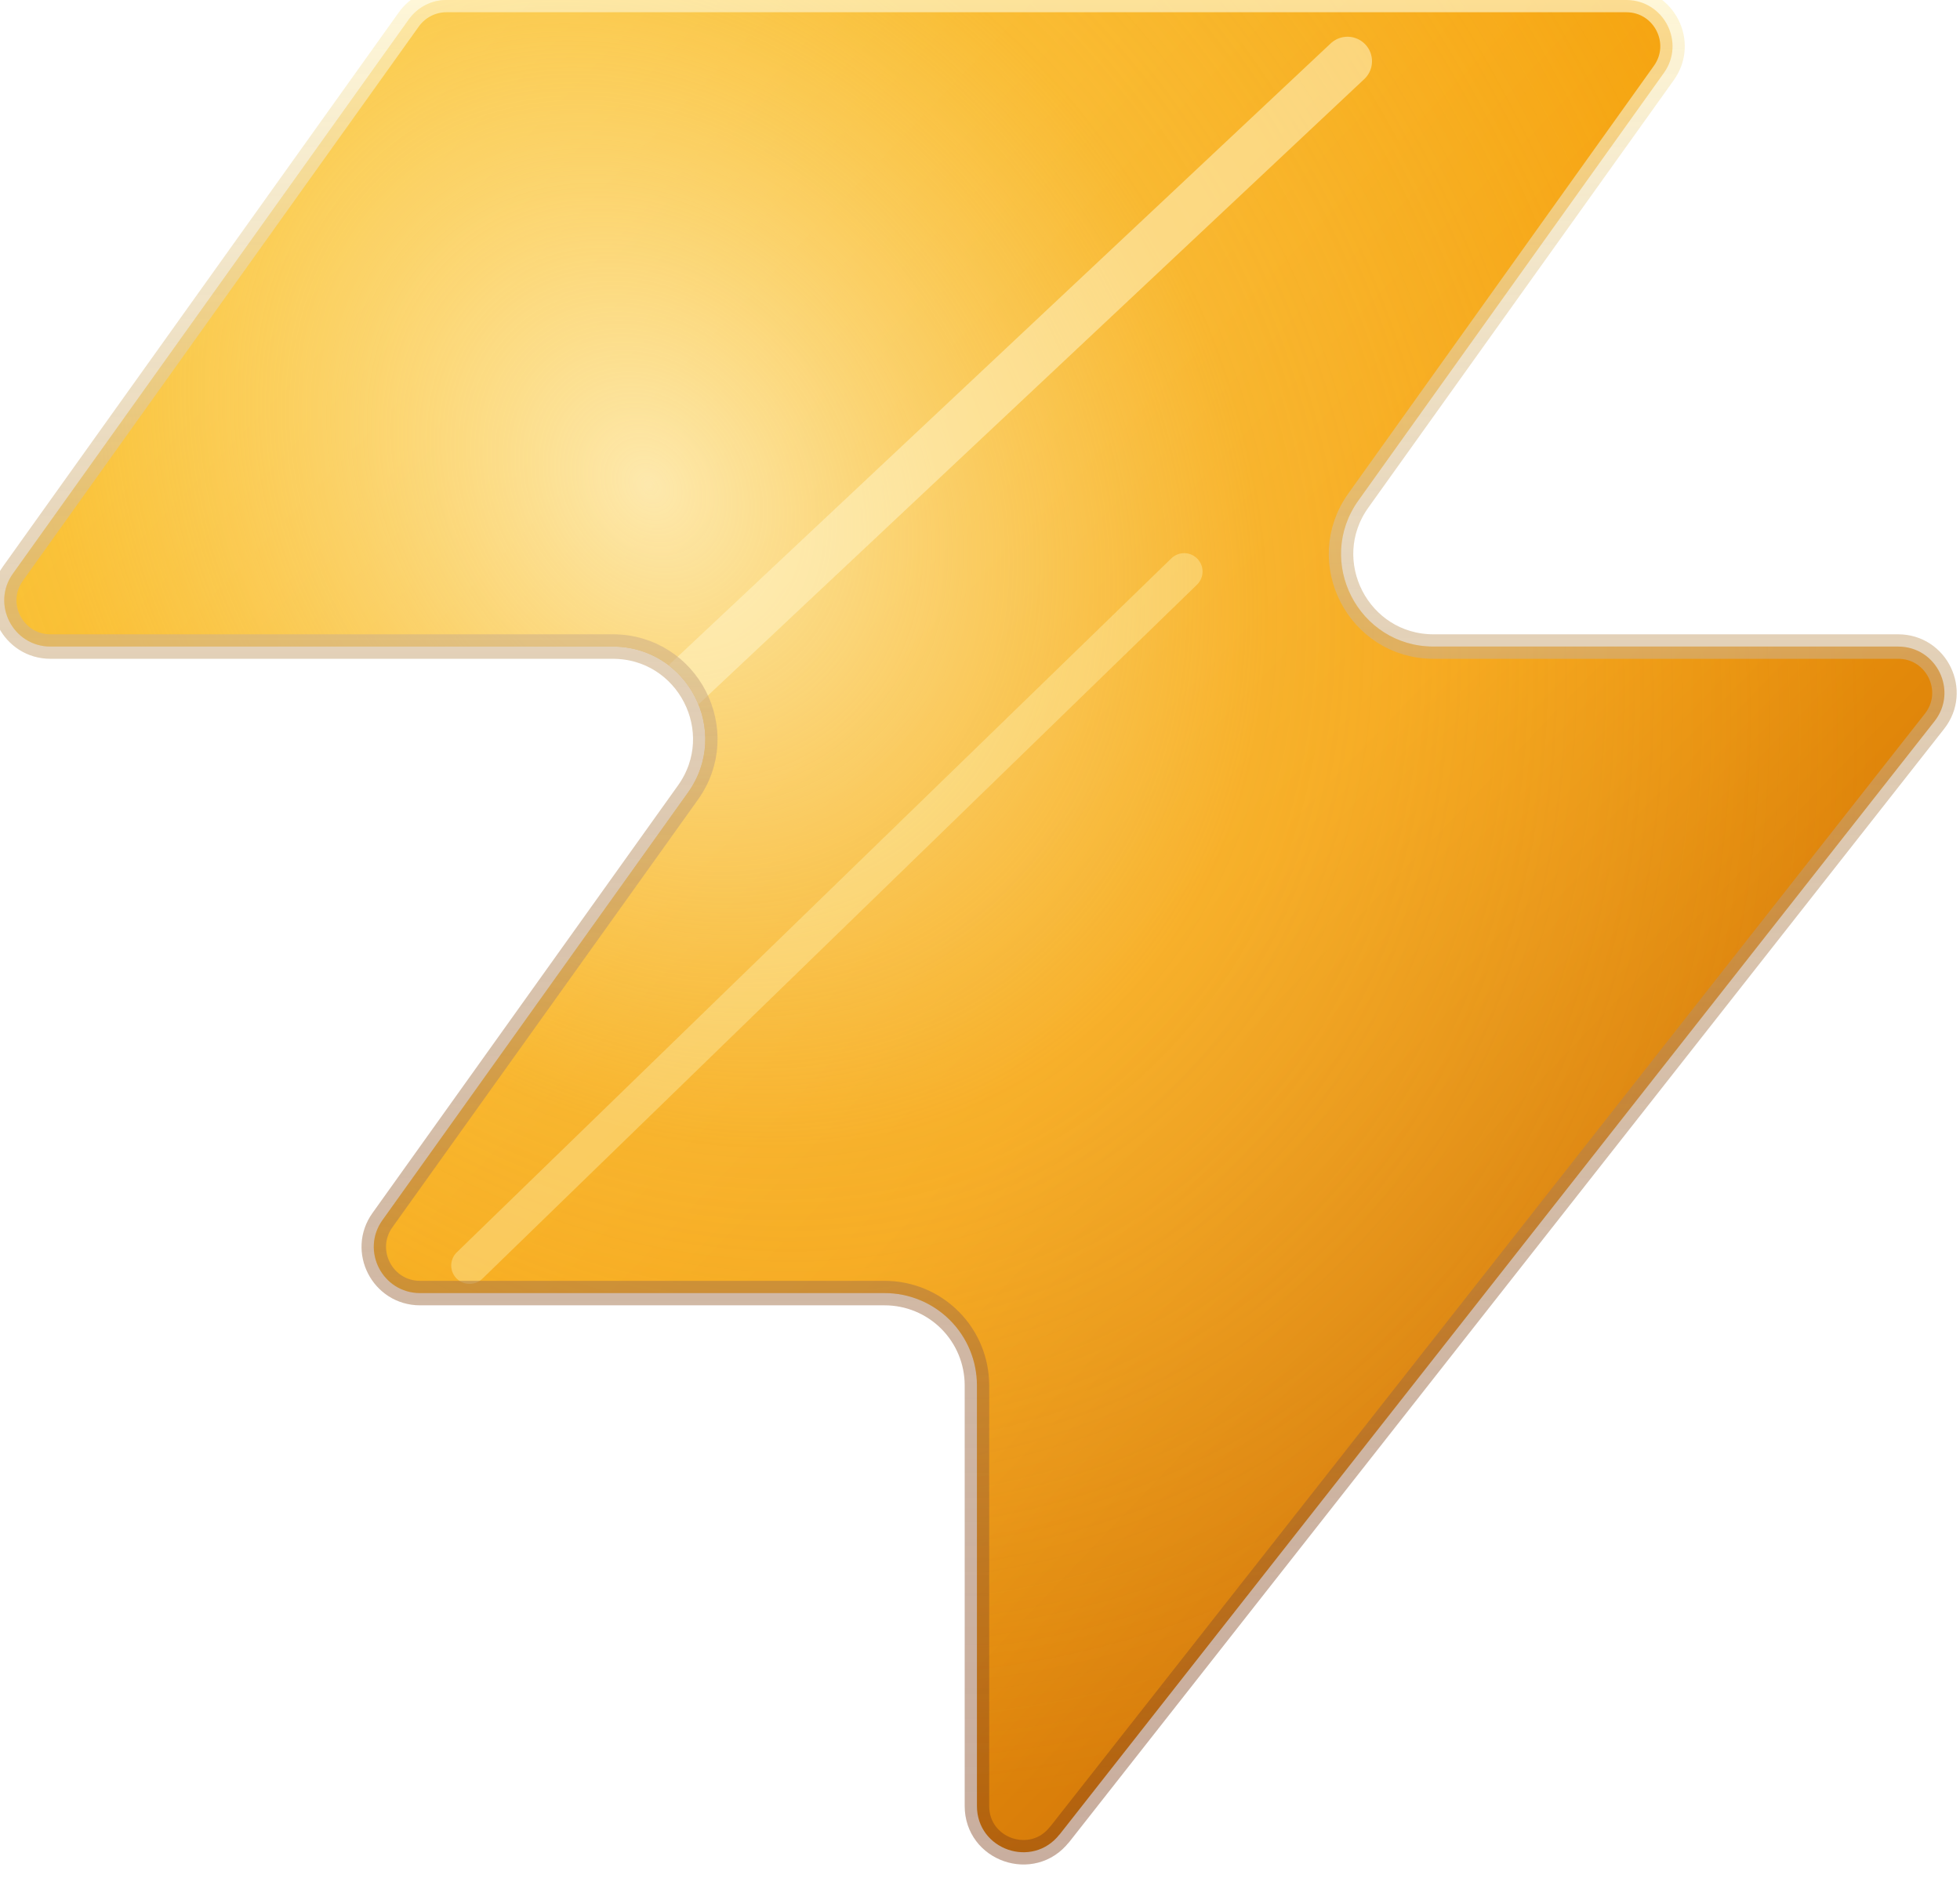
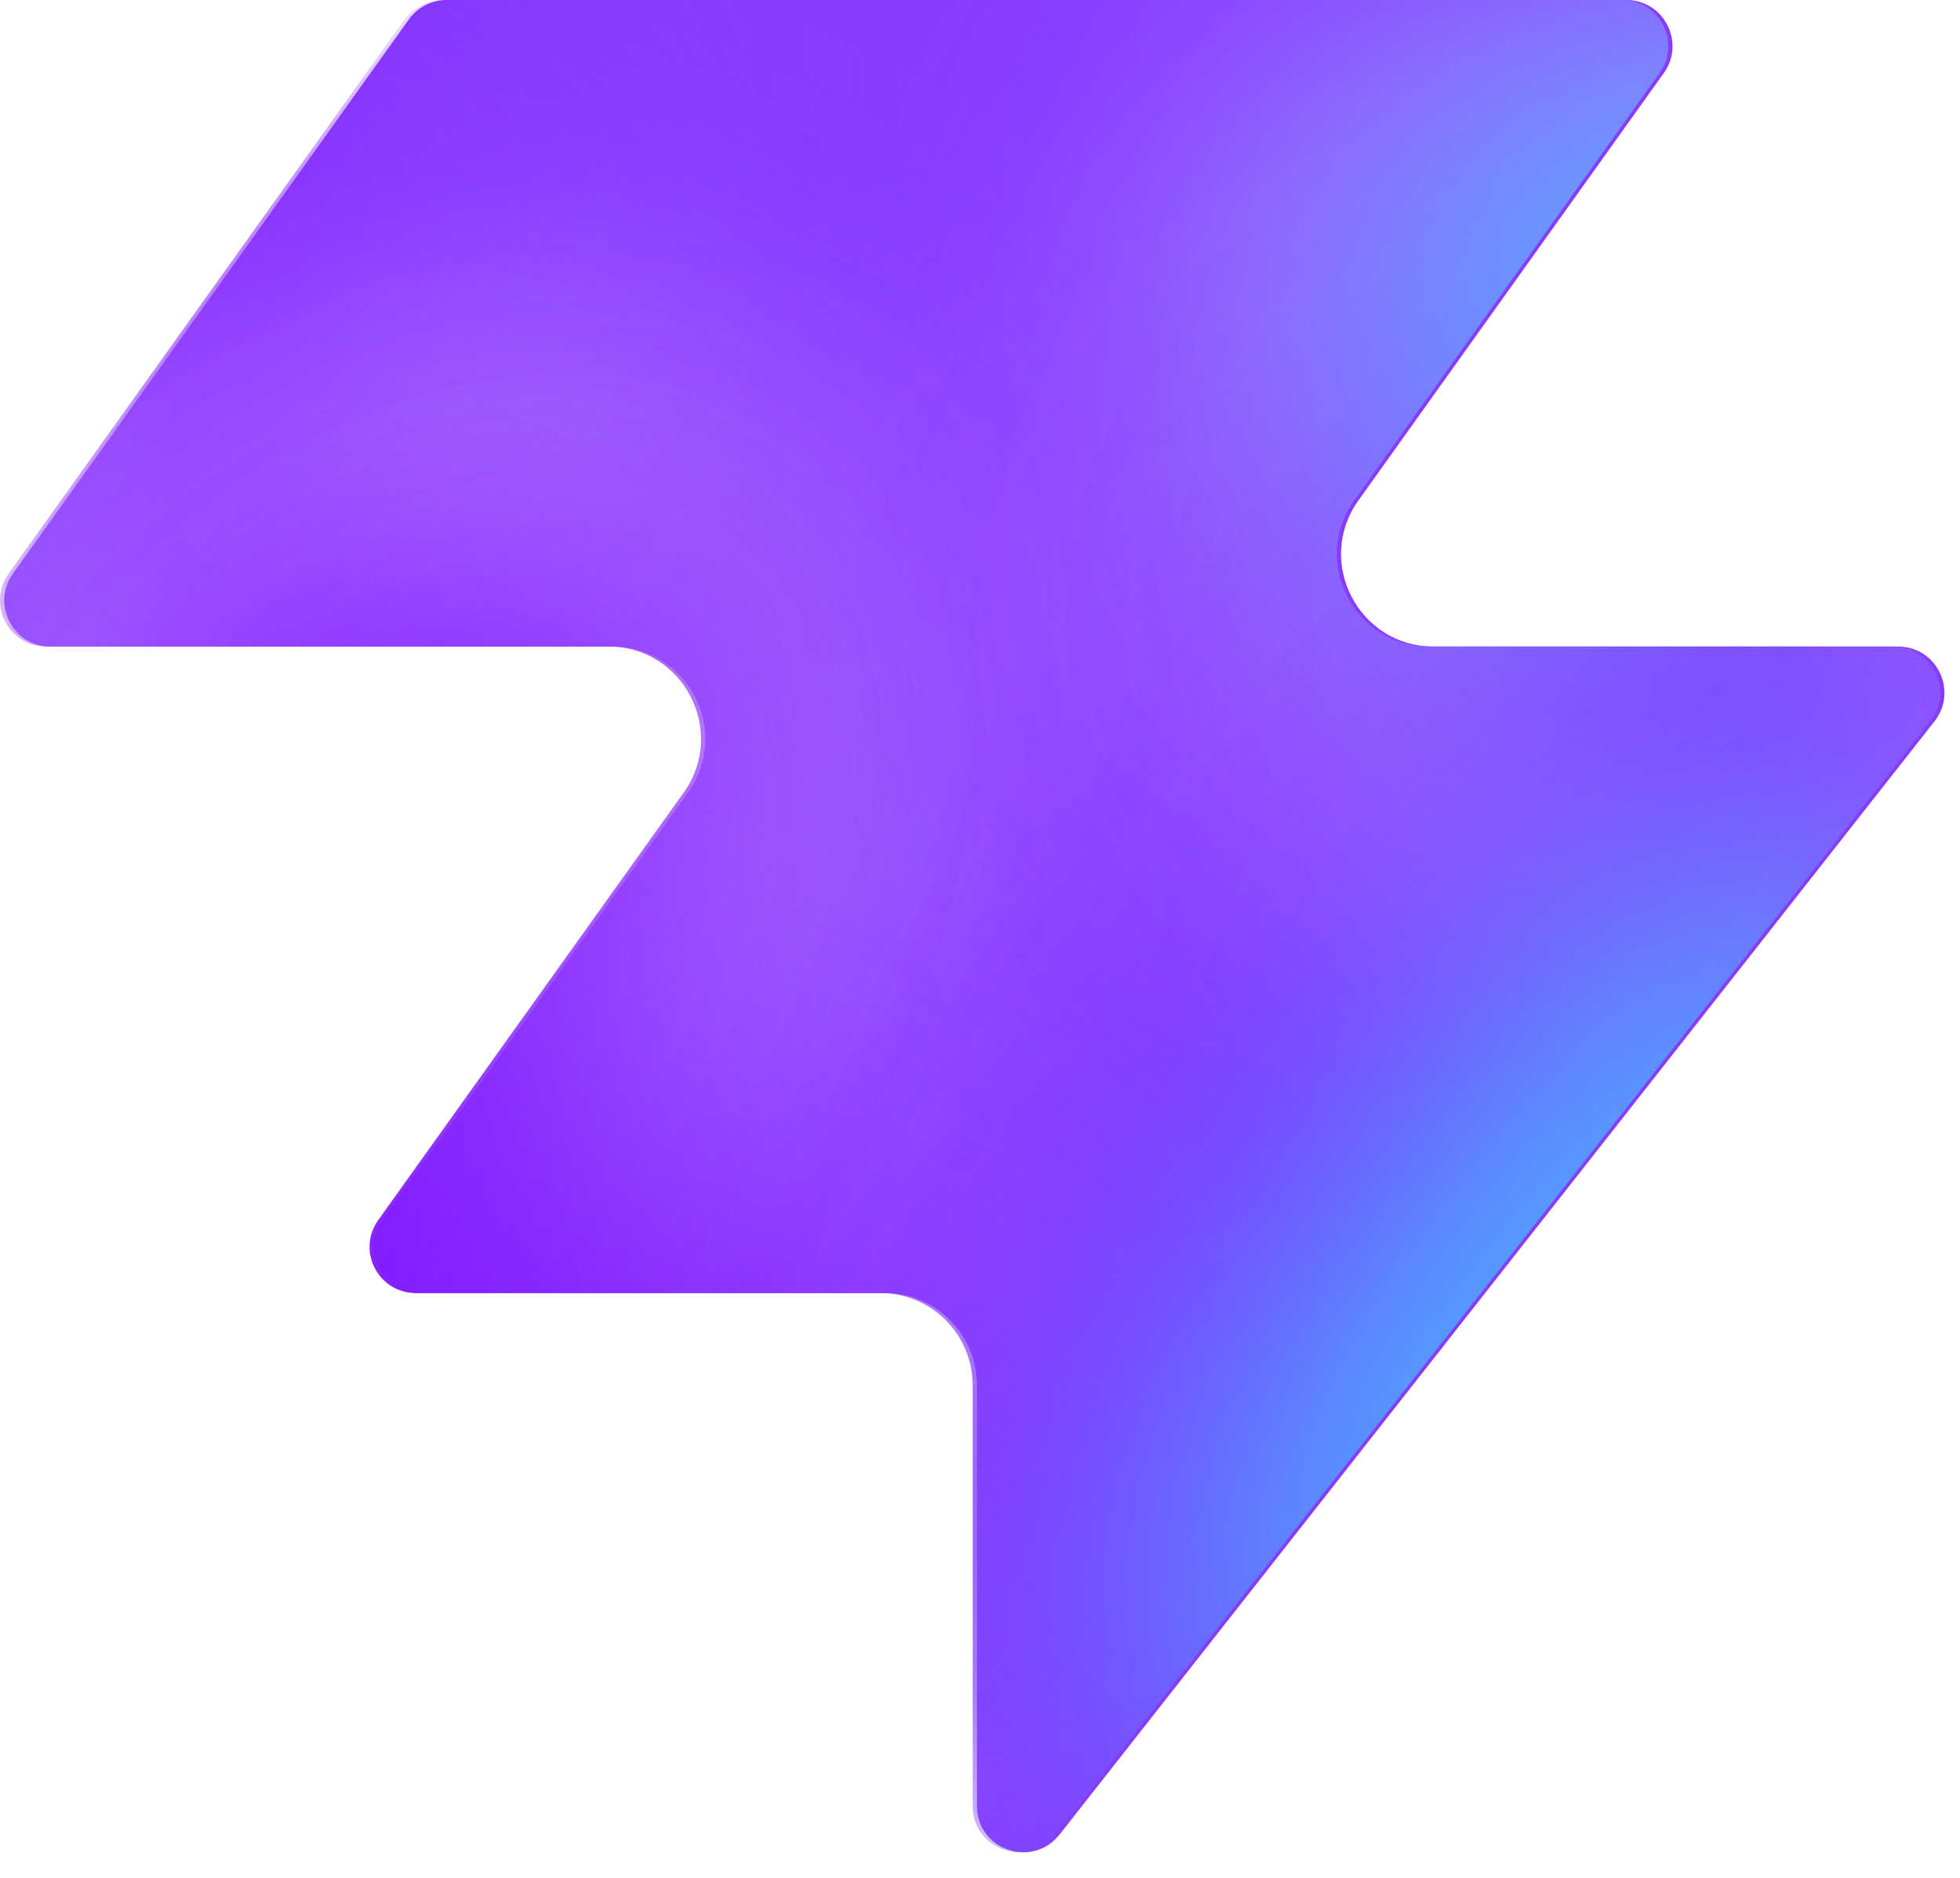
<svg xmlns="http://www.w3.org/2000/svg" width="48" height="46" fill="none" viewBox="0 0 48 46">
+   <path fill="#863bff" d="M25.946 44.938c-.664.845-2.021.375-2.021-.698V33.937a2.26 2.26 0 0 0-2.262-2.262H10.287c-.92 0-1.456-1.04-.92-1.788l7.48-10.471c1.07-1.497 0-3.578-1.842-3.578H1.237c-.92 0-1.456-1.04-.92-1.788L10.013.474c.214-.297.556-.474.92-.474h28.894c.92 0 1.456 1.04.92 1.788l-7.48 10.471c-1.07 1.498 0 3.579 1.842 3.579h11.377c.943 0 1.473 1.088.89 1.83L25.947 44.94z" style="fill:#863bff;fill:color(display-p3 .525 .23 1);fill-opacity:1" />
+   <mask id="a" width="48" height="46" x="0" y="0" maskUnits="userSpaceOnUse" style="mask-type:alpha">
+     <path fill="#000" d="M25.842 44.938c-.664.844-2.021.375-2.021-.698V33.937a2.26 2.26 0 0 0-2.262-2.262H10.183c-.92 0-1.456-1.04-.92-1.788l7.48-10.471c1.07-1.498 0-3.579-1.842-3.579H1.133c-.92 0-1.456-1.04-.92-1.787L9.91.473c.214-.297.556-.474.92-.474h28.894c.92 0 1.456 1.04.92 1.788l-7.48 10.471c-1.07 1.498 0 3.578 1.842 3.578h11.377c.943 0 1.473 1.088.89 1.832L25.843 44.94z" style="fill:#000;fill-opacity:1" />
+   </mask>
+   <g mask="url(#a)">
+     <g filter="url(#b)">
+       <ellipse cx="5.508" cy="14.704" fill="#ede6ff" rx="5.508" ry="14.704" style="fill:#ede6ff;fill:color(display-p3 .927 .903 1);fill-opacity:1" transform="matrix(.00324 1 1 -.00324 -4.47 31.516)" />
+     </g>
+     <g filter="url(#c)">
+       <ellipse cx="10.399" cy="29.851" fill="#ede6ff" rx="10.399" ry="29.851" style="fill:#ede6ff;fill:color(display-p3 .927 .903 1);fill-opacity:1" transform="matrix(.00324 1 1 -.00324 -39.328 7.883)" />
+     </g>
+     <g filter="url(#d)">
+       <ellipse cx="5.508" cy="30.487" fill="#7e14ff" rx="5.508" ry="30.487" style="fill:#7e14ff;fill:color(display-p3 .492 .077 1);fill-opacity:1" transform="rotate(89.814 -25.913 -14.639)scale(1 -1)" />
+     </g>
+     <g filter="url(#e)">
+       <ellipse cx="5.508" cy="30.599" fill="#7e14ff" rx="5.508" ry="30.599" style="fill:#7e14ff;fill:color(display-p3 .492 .077 1);fill-opacity:1" transform="rotate(89.814 -32.644 -3.334)scale(1 -1)" />
+     </g>
+     <g filter="url(#f)">
+       <ellipse cx="5.508" cy="30.599" fill="#7e14ff" rx="5.508" ry="30.599" style="fill:#7e14ff;fill:color(display-p3 .492 .077 1);fill-opacity:1" transform="matrix(.00324 1 1 -.00324 -34.34 30.47)" />
+     </g>
+     <g filter="url(#g)">
+       <ellipse cx="14.072" cy="22.078" fill="#ede6ff" rx="14.072" ry="22.078" style="fill:#ede6ff;fill:color(display-p3 .927 .903 1);fill-opacity:1" transform="rotate(93.35 24.506 48.493)scale(-1 1)" />
+     </g>
+     <g filter="url(#h)">
+       <ellipse cx="3.47" cy="21.501" fill="#7e14ff" rx="3.47" ry="21.501" style="fill:#7e14ff;fill:color(display-p3 .492 .077 1);fill-opacity:1" transform="rotate(89.009 28.708 47.59)scale(-1 1)" />
+     </g>
+     <g filter="url(#i)">
+       <ellipse cx="3.47" cy="21.501" fill="#7e14ff" rx="3.47" ry="21.501" style="fill:#7e14ff;fill:color(display-p3 .492 .077 1);fill-opacity:1" transform="rotate(89.009 28.708 47.59)scale(-1 1)" />
+     </g>
+     <g filter="url(#j)">
+       <ellipse cx=".387" cy="8.972" fill="#7e14ff" rx="4.407" ry="29.108" style="fill:#7e14ff;fill:color(display-p3 .492 .077 1);fill-opacity:1" transform="rotate(39.51 .387 8.972)" />
+     </g>
+     <g filter="url(#k)">
+       <ellipse cx="47.523" cy="-6.092" fill="#7e14ff" rx="4.407" ry="29.108" style="fill:#7e14ff;fill:color(display-p3 .492 .077 1);fill-opacity:1" transform="rotate(37.892 47.523 -6.092)" />
+     </g>
+     <g filter="url(#l)">
+       <ellipse cx="41.412" cy="6.333" fill="#47bfff" rx="5.971" ry="9.665" style="fill:#47bfff;fill:color(display-p3 .28 .748 1);fill-opacity:1" transform="rotate(37.892 41.412 6.333)" />
+     </g>
+     <g filter="url(#m)">
+       <ellipse cx="-1.879" cy="38.332" fill="#7e14ff" rx="4.407" ry="29.108" style="fill:#7e14ff;fill:color(display-p3 .492 .077 1);fill-opacity:1" transform="rotate(37.892 -1.88 38.332)" />
+     </g>
+     <g filter="url(#n)">
+       <ellipse cx="-1.879" cy="38.332" fill="#7e14ff" rx="4.407" ry="29.108" style="fill:#7e14ff;fill:color(display-p3 .492 .077 1);fill-opacity:1" transform="rotate(37.892 -1.88 38.332)" />
+     </g>
+     <g filter="url(#o)">
+       <ellipse cx="35.651" cy="29.907" fill="#7e14ff" rx="4.407" ry="29.108" style="fill:#7e14ff;fill:color(display-p3 .492 .077 1);fill-opacity:1" transform="rotate(37.892 35.651 29.907)" />
+     </g>
+     <g filter="url(#p)">
+       <ellipse cx="38.418" cy="32.4" fill="#47bfff" rx="5.971" ry="15.297" style="fill:#47bfff;fill:color(display-p3 .28 .748 1);fill-opacity:1" transform="rotate(37.892 38.418 32.4)" />
+     </g>
+   </g>
  <defs>
-     <linearGradient id="boltFill" x1="0" y1="0" x2="48" y2="46" gradientUnits="userSpaceOnUse">
-       <stop offset="0" stop-color="#fbbf24" />
-       <stop offset="0.55" stop-color="#f59e0b" />
-       <stop offset="1" stop-color="#b45309" />
-     </linearGradient>
-     <radialGradient id="boltGlow" cx="0" cy="0" r="1" gradientUnits="userSpaceOnUse" gradientTransform="translate(16 12) rotate(55) scale(34 28)">
-       <stop offset="0" stop-color="#fef3c7" stop-opacity="0.85" />
-       <stop offset="0.5" stop-color="#fde68a" stop-opacity="0.25" />
-       <stop offset="1" stop-color="#fde68a" stop-opacity="0" />
-     </radialGradient>
-     <linearGradient id="boltStroke" x1="0" y1="0" x2="0" y2="46" gradientUnits="userSpaceOnUse">
-       <stop offset="0" stop-color="#fef3c7" stop-opacity="0.7" />
-       <stop offset="1" stop-color="#78350f" stop-opacity="0.4" />
-     </linearGradient>
-     <clipPath id="boltClip">
-       <path d="M25.946 44.938c-.664.845-2.021.375-2.021-.698V33.937a2.26 2.26 0 0 0-2.262-2.262H10.287c-.92 0-1.456-1.04-.92-1.788l7.48-10.471c1.07-1.497 0-3.578-1.842-3.578H1.237c-.92 0-1.456-1.04-.92-1.788L10.013.474c.214-.297.556-.474.92-.474h28.894c.92 0 1.456 1.04.92 1.788l-7.48 10.471c-1.07 1.498 0 3.579 1.842 3.579h11.377c.943 0 1.473 1.088.89 1.83L25.947 44.94z" />
-     </clipPath>
+     <filter id="b" width="60.045" height="41.654" x="-19.77" y="16.149" color-interpolation-filters="sRGB" filterUnits="userSpaceOnUse">
+       <feFlood flood-opacity="0" result="BackgroundImageFix" />
+       <feBlend in="SourceGraphic" in2="BackgroundImageFix" result="shape" />
+       <feGaussianBlur result="effect1_foregroundBlur_2002_17158" stdDeviation="7.659" />
+     </filter>
+     <filter id="c" width="90.34" height="51.437" x="-54.613" y="-7.533" color-interpolation-filters="sRGB" filterUnits="userSpaceOnUse">
+       <feFlood flood-opacity="0" result="BackgroundImageFix" />
+       <feBlend in="SourceGraphic" in2="BackgroundImageFix" result="shape" />
+       <feGaussianBlur result="effect1_foregroundBlur_2002_17158" stdDeviation="7.659" />
+     </filter>
+     <filter id="d" width="79.355" height="29.4" x="-49.64" y="2.03" color-interpolation-filters="sRGB" filterUnits="userSpaceOnUse">
+       <feFlood flood-opacity="0" result="BackgroundImageFix" />
+       <feBlend in="SourceGraphic" in2="BackgroundImageFix" result="shape" />
+       <feGaussianBlur result="effect1_foregroundBlur_2002_17158" stdDeviation="4.596" />
+     </filter>
+     <filter id="e" width="79.579" height="29.4" x="-45.045" y="20.029" color-interpolation-filters="sRGB" filterUnits="userSpaceOnUse">
+       <feFlood flood-opacity="0" result="BackgroundImageFix" />
+       <feBlend in="SourceGraphic" in2="BackgroundImageFix" result="shape" />
+       <feGaussianBlur result="effect1_foregroundBlur_2002_17158" stdDeviation="4.596" />
+     </filter>
+     <filter id="f" width="79.579" height="29.4" x="-43.513" y="21.178" color-interpolation-filters="sRGB" filterUnits="userSpaceOnUse">
+       <feFlood flood-opacity="0" result="BackgroundImageFix" />
+       <feBlend in="SourceGraphic" in2="BackgroundImageFix" result="shape" />
+       <feGaussianBlur result="effect1_foregroundBlur_2002_17158" stdDeviation="4.596" />
+     </filter>
+     <filter id="g" width="74.749" height="58.852" x="15.756" y="-17.901" color-interpolation-filters="sRGB" filterUnits="userSpaceOnUse">
+       <feFlood flood-opacity="0" result="BackgroundImageFix" />
+       <feBlend in="SourceGraphic" in2="BackgroundImageFix" result="shape" />
+       <feGaussianBlur result="effect1_foregroundBlur_2002_17158" stdDeviation="7.659" />
+     </filter>
+     <filter id="h" width="61.377" height="25.362" x="23.548" y="2.284" color-interpolation-filters="sRGB" filterUnits="userSpaceOnUse">
+       <feFlood flood-opacity="0" result="BackgroundImageFix" />
+       <feBlend in="SourceGraphic" in2="BackgroundImageFix" result="shape" />
+       <feGaussianBlur result="effect1_foregroundBlur_2002_17158" stdDeviation="4.596" />
+     </filter>
+     <filter id="i" width="61.377" height="25.362" x="23.548" y="2.284" color-interpolation-filters="sRGB" filterUnits="userSpaceOnUse">
+       <feFlood flood-opacity="0" result="BackgroundImageFix" />
+       <feBlend in="SourceGraphic" in2="BackgroundImageFix" result="shape" />
+       <feGaussianBlur result="effect1_foregroundBlur_2002_17158" stdDeviation="4.596" />
+     </filter>
+     <filter id="j" width="56.045" height="63.649" x="-27.636" y="-22.853" color-interpolation-filters="sRGB" filterUnits="userSpaceOnUse">
+       <feFlood flood-opacity="0" result="BackgroundImageFix" />
+       <feBlend in="SourceGraphic" in2="BackgroundImageFix" result="shape" />
+       <feGaussianBlur result="effect1_foregroundBlur_2002_17158" stdDeviation="4.596" />
+     </filter>
+     <filter id="k" width="54.814" height="64.646" x="20.116" y="-38.415" color-interpolation-filters="sRGB" filterUnits="userSpaceOnUse">
+       <feFlood flood-opacity="0" result="BackgroundImageFix" />
+       <feBlend in="SourceGraphic" in2="BackgroundImageFix" result="shape" />
+       <feGaussianBlur result="effect1_foregroundBlur_2002_17158" stdDeviation="4.596" />
+     </filter>
+     <filter id="l" width="33.541" height="35.313" x="24.641" y="-11.323" color-interpolation-filters="sRGB" filterUnits="userSpaceOnUse">
+       <feFlood flood-opacity="0" result="BackgroundImageFix" />
+       <feBlend in="SourceGraphic" in2="BackgroundImageFix" result="shape" />
+       <feGaussianBlur result="effect1_foregroundBlur_2002_17158" stdDeviation="4.596" />
+     </filter>
+     <filter id="m" width="54.814" height="64.646" x="-29.286" y="6.009" color-interpolation-filters="sRGB" filterUnits="userSpaceOnUse">
+       <feFlood flood-opacity="0" result="BackgroundImageFix" />
+       <feBlend in="SourceGraphic" in2="BackgroundImageFix" result="shape" />
+       <feGaussianBlur result="effect1_foregroundBlur_2002_17158" stdDeviation="4.596" />
+     </filter>
+     <filter id="n" width="54.814" height="64.646" x="-29.286" y="6.009" color-interpolation-filters="sRGB" filterUnits="userSpaceOnUse">
+       <feFlood flood-opacity="0" result="BackgroundImageFix" />
+       <feBlend in="SourceGraphic" in2="BackgroundImageFix" result="shape" />
+       <feGaussianBlur result="effect1_foregroundBlur_2002_17158" stdDeviation="4.596" />
+     </filter>
+     <filter id="o" width="54.814" height="64.646" x="8.244" y="-2.416" color-interpolation-filters="sRGB" filterUnits="userSpaceOnUse">
+       <feFlood flood-opacity="0" result="BackgroundImageFix" />
+       <feBlend in="SourceGraphic" in2="BackgroundImageFix" result="shape" />
+       <feGaussianBlur result="effect1_foregroundBlur_2002_17158" stdDeviation="4.596" />
+     </filter>
+     <filter id="p" width="39.409" height="43.623" x="18.713" y="10.588" color-interpolation-filters="sRGB" filterUnits="userSpaceOnUse">
+       <feFlood flood-opacity="0" result="BackgroundImageFix" />
+       <feBlend in="SourceGraphic" in2="BackgroundImageFix" result="shape" />
+       <feGaussianBlur result="effect1_foregroundBlur_2002_17158" stdDeviation="4.596" />
+     </filter>
  </defs>
-   <path d="M25.946 44.938c-.664.845-2.021.375-2.021-.698V33.937a2.26 2.26 0 0 0-2.262-2.262H10.287c-.92 0-1.456-1.04-.92-1.788l7.48-10.471c1.07-1.497 0-3.578-1.842-3.578H1.237c-.92 0-1.456-1.04-.92-1.788L10.013.474c.214-.297.556-.474.92-.474h28.894c.92 0 1.456 1.04.92 1.788l-7.48 10.471c-1.07 1.498 0 3.579 1.842 3.579h11.377c.943 0 1.473 1.088.89 1.83L25.947 44.94z" fill="url(#boltFill)" />
-   <g clip-path="url(#boltClip)">
-     <rect width="48" height="46" fill="url(#boltGlow)" />
-     <path d="M16.5 17 L33 1.5" stroke="#fef3c7" stroke-opacity="0.55" stroke-width="1.2" stroke-linecap="round" />
-     <path d="M11.5 31 L29 14" stroke="#fef9c3" stroke-opacity="0.35" stroke-width="0.9" stroke-linecap="round" />
-   </g>
-   <path d="M25.946 44.938c-.664.845-2.021.375-2.021-.698V33.937a2.26 2.26 0 0 0-2.262-2.262H10.287c-.92 0-1.456-1.04-.92-1.788l7.48-10.471c1.07-1.497 0-3.578-1.842-3.578H1.237c-.92 0-1.456-1.04-.92-1.788L10.013.474c.214-.297.556-.474.92-.474h28.894c.92 0 1.456 1.04.92 1.788l-7.48 10.471c-1.07 1.498 0 3.579 1.842 3.579h11.377c.943 0 1.473 1.088.89 1.83L25.947 44.94z" fill="none" stroke="url(#boltStroke)" stroke-width="0.6" stroke-linejoin="round" />
</svg>
